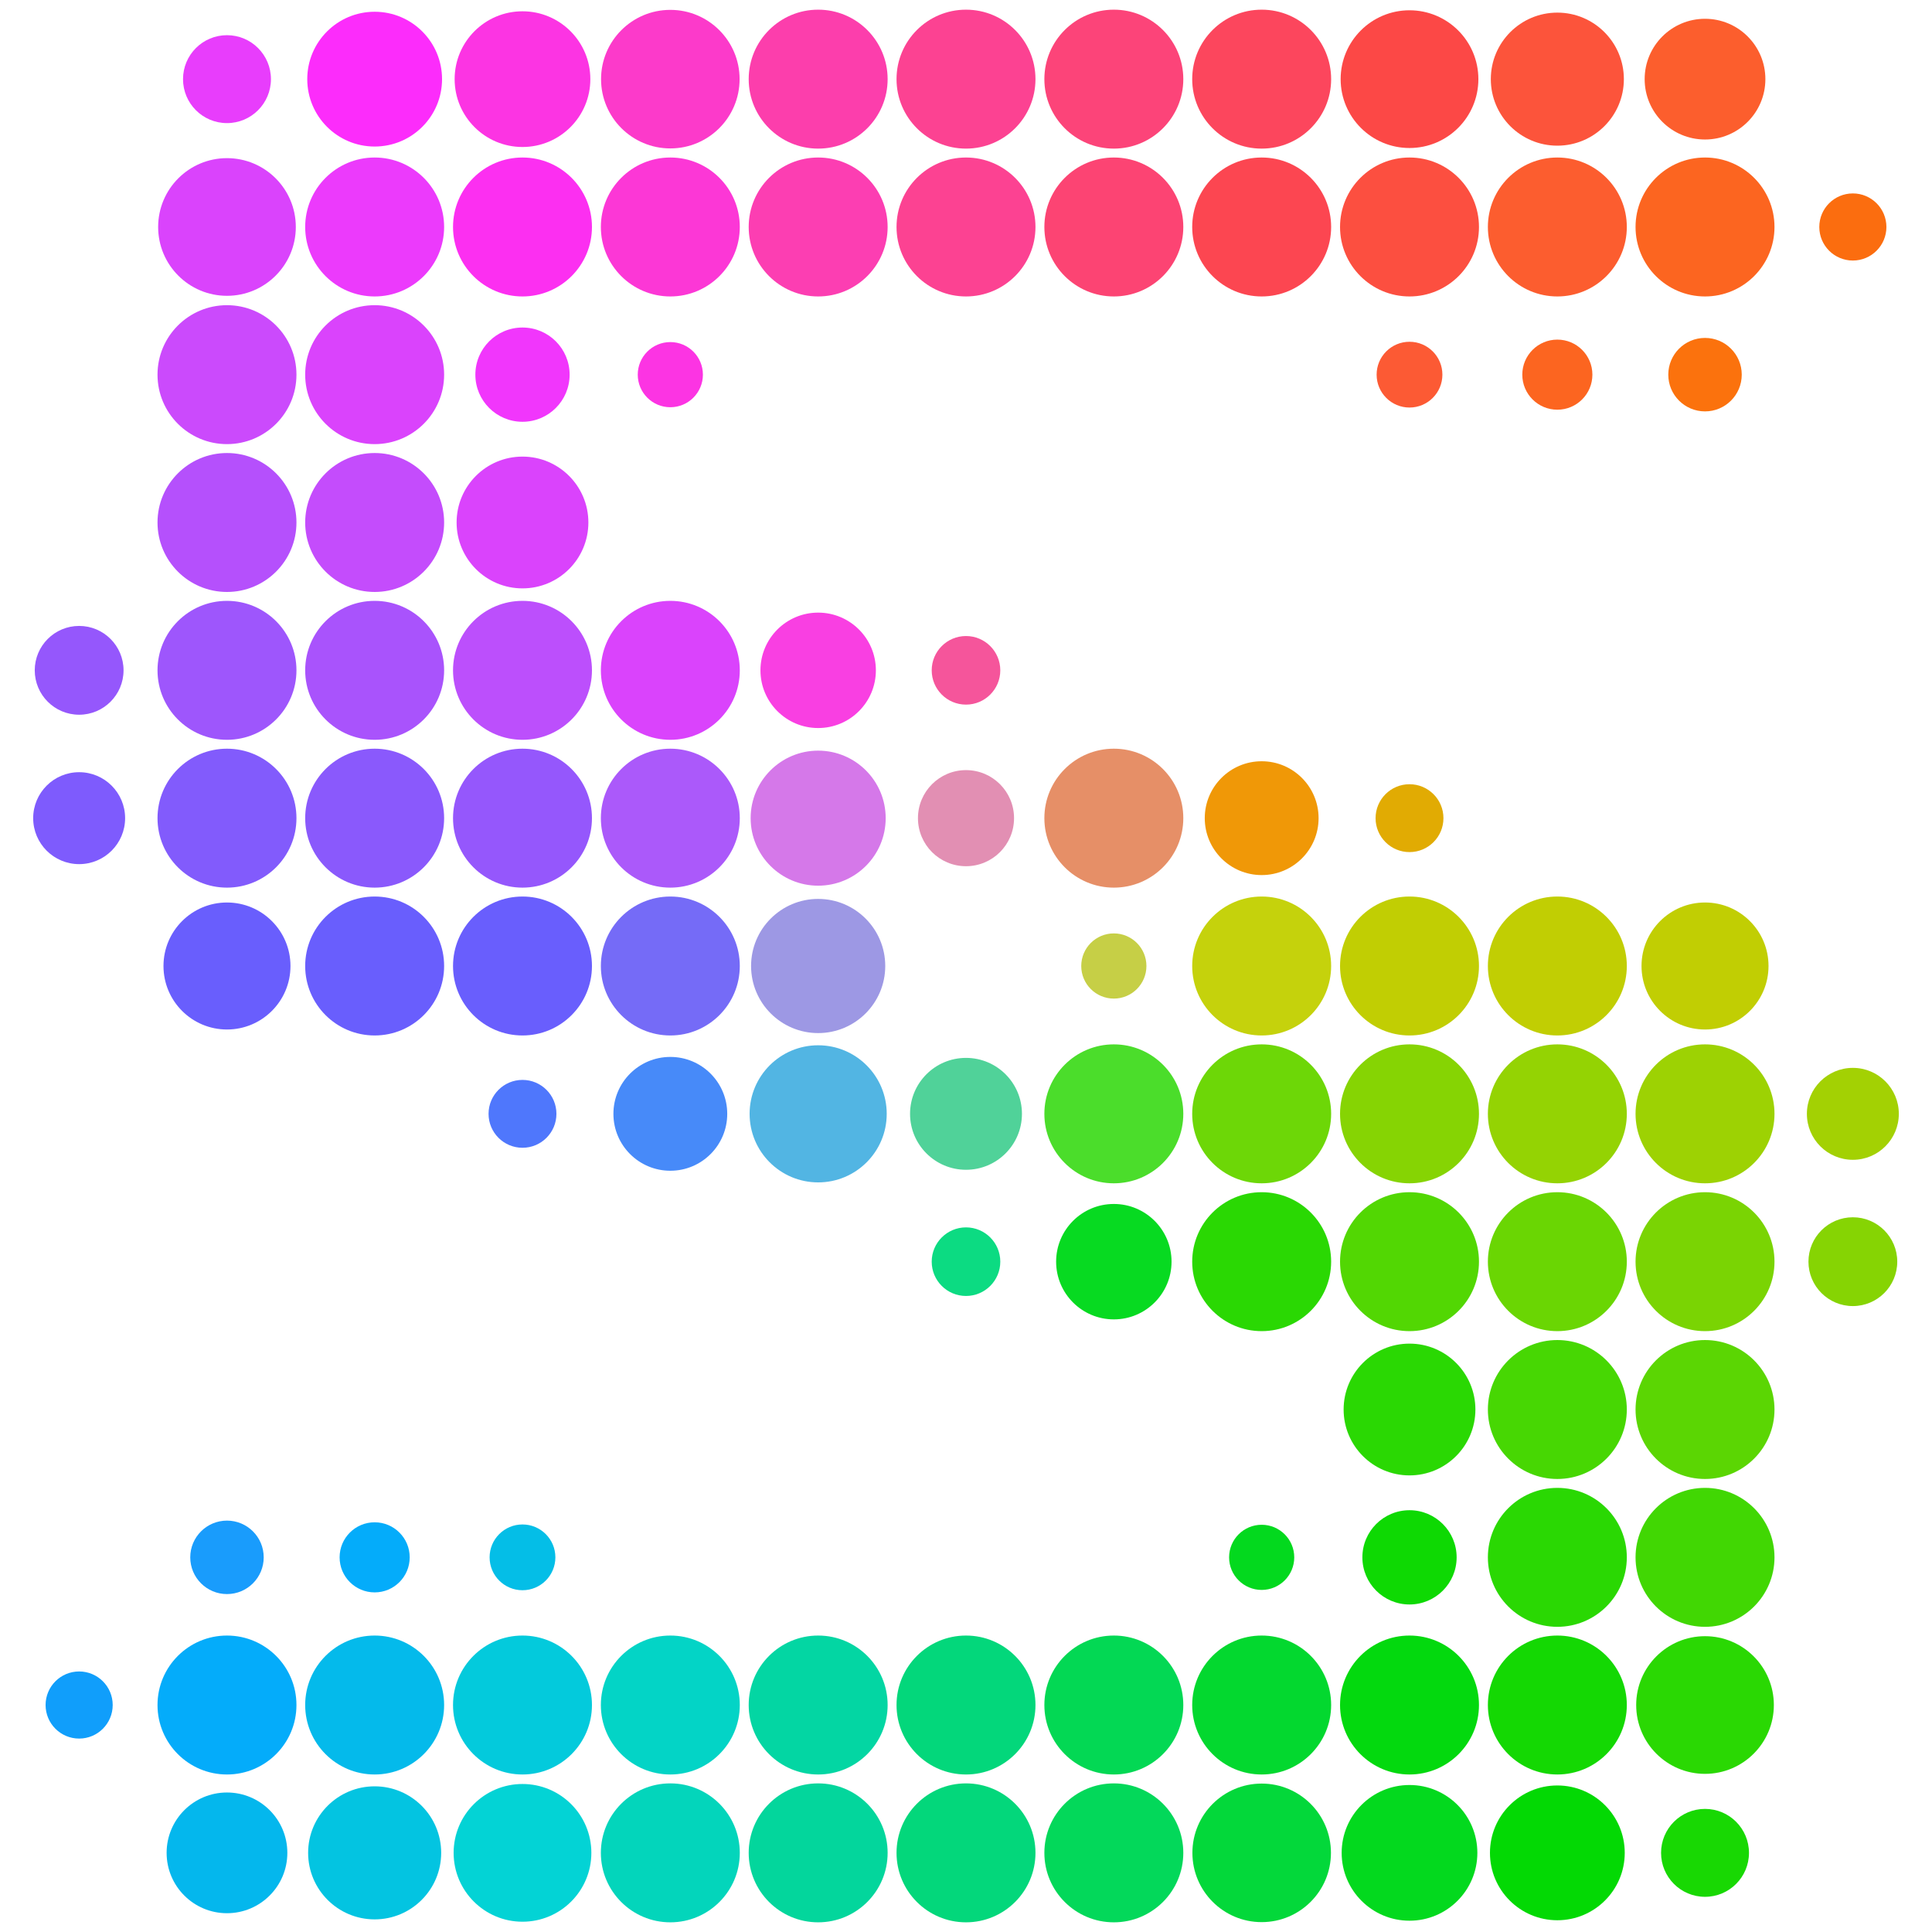
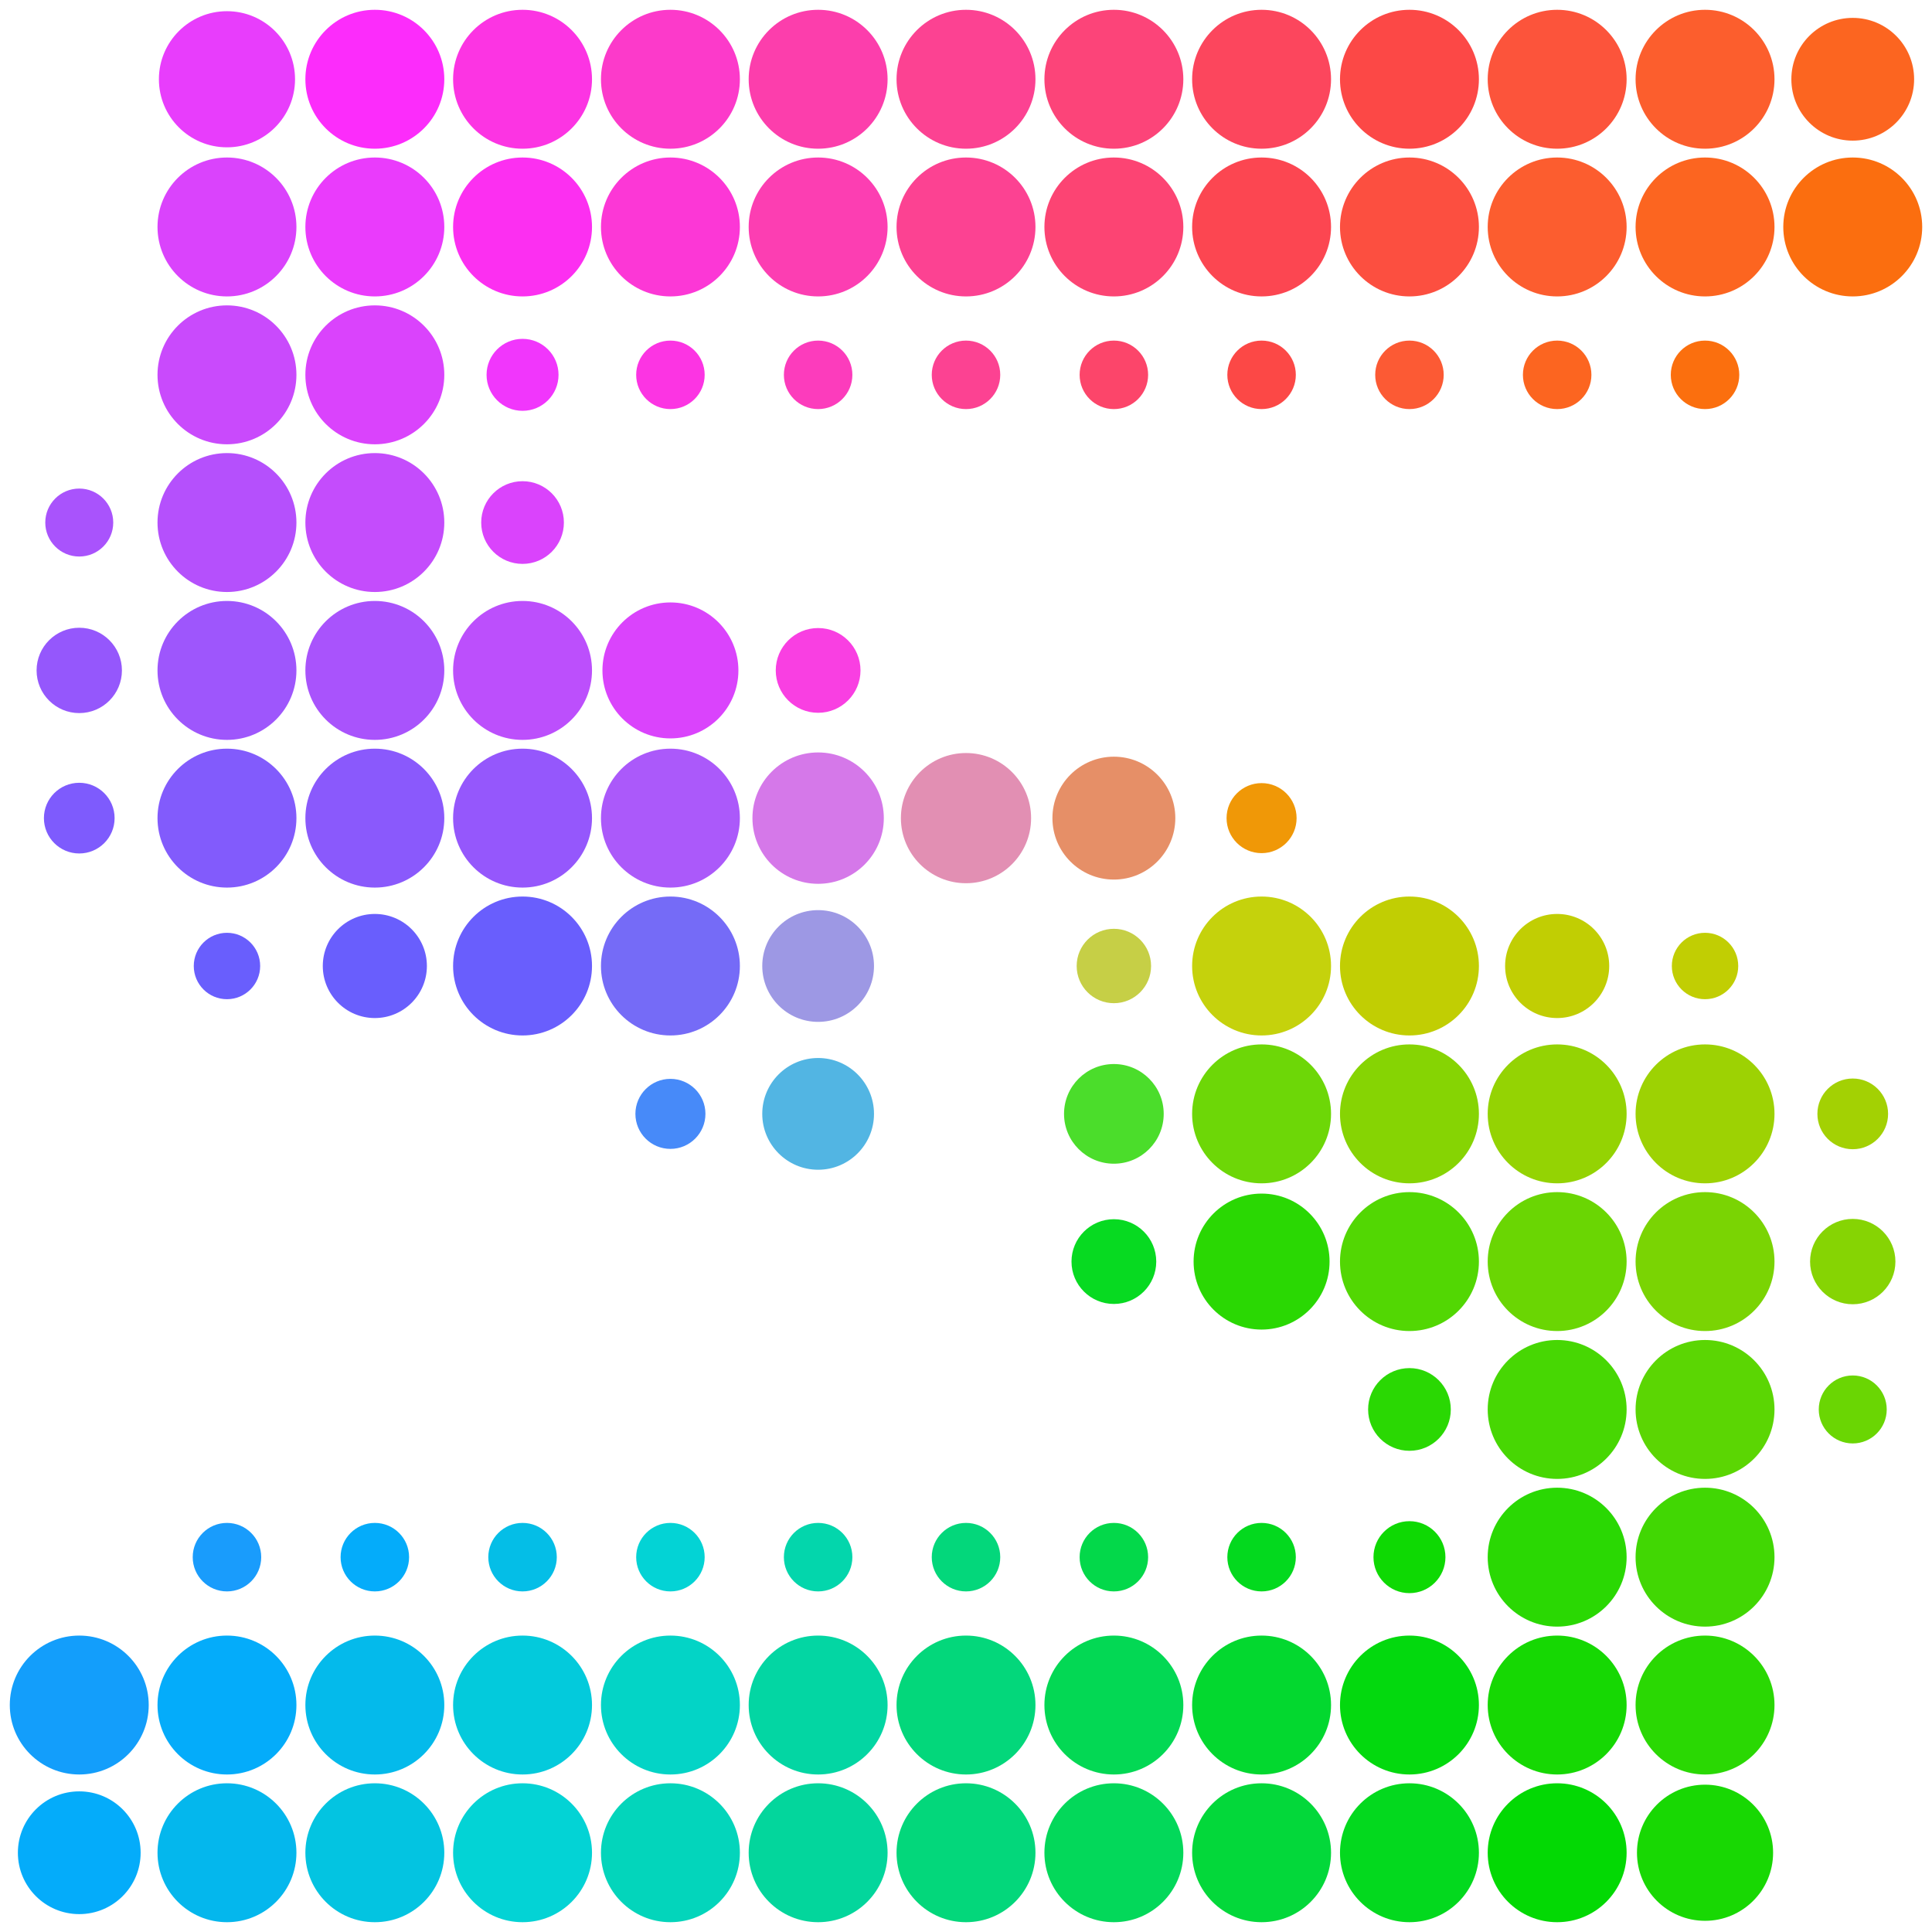
<svg xmlns="http://www.w3.org/2000/svg" viewBox="0 0 48 48" role="img" aria-labelledby="sx-t sx-d">
-   <g transform="translate(24 24) scale(0.04063) translate(0 0)">
-     <circle cx="-451.9" cy="-542.3" r="26.88" fill="#e83dfc" />
-     <circle cx="-361.6" cy="-542.3" r="41.21" fill="#fc2cfb" />
-     <circle cx="-271.2" cy="-542.3" r="41.49" fill="#fc34e3" />
-     <circle cx="-180.8" cy="-542.3" r="42.36" fill="#fc3aca" />
-     <circle cx="-90.4" cy="-542.3" r="42.48" fill="#fc3eac" />
-     <circle cx="0" cy="-542.3" r="42.48" fill="#fc4292" />
-     <circle cx="90.4" cy="-542.3" r="42.48" fill="#fc4479" />
-     <circle cx="180.8" cy="-542.3" r="42.48" fill="#fc465d" />
-     <circle cx="271.2" cy="-542.3" r="42.11" fill="#fc4846" />
-     <circle cx="361.6" cy="-542.3" r="40.68" fill="#fc543b" />
-     <circle cx="451.9" cy="-542.3" r="36.91" fill="#fc5e2d" />
-     <circle cx="-451.9" cy="-451.9" r="42.09" fill="#da43fc" />
-     <circle cx="-361.6" cy="-451.9" r="42.48" fill="#ec3afc" />
-     <circle cx="-271.2" cy="-451.9" r="42.48" fill="#fc2ff1" />
-     <circle cx="-180.8" cy="-451.9" r="42.48" fill="#fc37d6" />
-     <circle cx="-90.4" cy="-451.9" r="42.48" fill="#fc3eb2" />
-     <circle cx="0" cy="-451.9" r="42.48" fill="#fc4292" />
-     <circle cx="90.4" cy="-451.9" r="42.48" fill="#fc4473" />
-     <circle cx="180.8" cy="-451.9" r="42.48" fill="#fc4651" />
-     <circle cx="271.2" cy="-451.9" r="42.48" fill="#fc4f40" />
-     <circle cx="361.6" cy="-451.9" r="42.48" fill="#fc5d2f" />
-     <circle cx="451.9" cy="-451.9" r="42.48" fill="#fc6520" />
-     <circle cx="542.3" cy="-451.9" r="20.52" fill="#fb6d0f" />
-     <circle cx="-451.9" cy="-361.6" r="42.48" fill="#cb4afc" />
-     <circle cx="-361.6" cy="-361.6" r="42.48" fill="#da43fc" />
-     <circle cx="-271.2" cy="-361.6" r="28.82" fill="#f136fc" />
-     <circle cx="-180.8" cy="-361.6" r="19.92" fill="#fc34e3" />
-     <circle cx="271.2" cy="-361.6" r="20.11" fill="#fc5a34" />
-     <circle cx="361.6" cy="-361.6" r="21.43" fill="#fc6520" />
-     <circle cx="451.9" cy="-361.6" r="22.46" fill="#fb720d" />
-     <circle cx="-451.9" cy="-271.2" r="42.48" fill="#b550fc" />
-     <circle cx="-361.6" cy="-271.2" r="42.48" fill="#c44cfc" />
-     <circle cx="-271.2" cy="-271.2" r="40.29" fill="#da43fc" />
-     <circle cx="-542.3" cy="-180.8" r="27.15" fill="#9557fc" />
-     <circle cx="-451.9" cy="-180.8" r="42.48" fill="#9e56fc" />
-     <circle cx="-361.6" cy="-180.8" r="42.48" fill="#a953fc" />
-     <circle cx="-271.2" cy="-180.8" r="42.48" fill="#bc4ffc" />
-     <circle cx="-180.8" cy="-180.8" r="42.48" fill="#da43fc" />
-     <circle cx="-90.4" cy="-180.8" r="35.29" fill="#f93fe2" />
-     <circle cx="0" cy="-180.8" r="20.97" fill="#f5559b" />
-     <circle cx="-542.3" cy="-90.4" r="28.11" fill="#7e5bfd" />
-     <circle cx="-451.9" cy="-90.4" r="42.48" fill="#825bfc" />
-     <circle cx="-361.6" cy="-90.4" r="42.48" fill="#8a59fc" />
-     <circle cx="-271.2" cy="-90.4" r="42.48" fill="#9557fc" />
-     <circle cx="-180.8" cy="-90.4" r="42.48" fill="#ab59fa" />
-     <circle cx="-90.4" cy="-90.4" r="41.29" fill="#d578e9" />
-     <circle cx="0" cy="-90.4" r="29.38" fill="#e28fb3" />
-     <circle cx="90.4" cy="-90.4" r="42.48" fill="#e68f67" />
-     <circle cx="180.8" cy="-90.4" r="34.8" fill="#f09807" />
-     <circle cx="271.2" cy="-90.4" r="20.75" fill="#e1ab03" />
-     <circle cx="-451.9" cy="0" r="38.83" fill="#695efd" />
-     <circle cx="-361.6" cy="0" r="42.48" fill="#695efd" />
-     <circle cx="-271.2" cy="0" r="42.48" fill="#695efd" />
-     <circle cx="-180.8" cy="0" r="42.48" fill="#756bf7" />
-     <circle cx="-90.4" cy="0" r="41.02" fill="#9d98e4" />
-     <circle cx="90.4" cy="0" r="19.93" fill="#c6cf46" />
-     <circle cx="180.8" cy="0" r="42.48" fill="#c5d20c" />
-     <circle cx="271.2" cy="0" r="42.48" fill="#c1ce03" />
-     <circle cx="361.6" cy="0" r="42.48" fill="#c1ce03" />
-     <circle cx="451.9" cy="0" r="38.83" fill="#c1ce03" />
-     <circle cx="-271.2" cy="90.4" r="20.75" fill="#4f77fc" />
-     <circle cx="-180.8" cy="90.4" r="34.8" fill="#478af9" />
-     <circle cx="-90.4" cy="90.4" r="41.92" fill="#52b5e3" />
-     <circle cx="0" cy="90.4" r="34.21" fill="#50d299" />
-     <circle cx="90.4" cy="90.4" r="42.48" fill="#4bdd2b" />
-     <circle cx="180.8" cy="90.4" r="42.48" fill="#6dd707" />
-     <circle cx="271.2" cy="90.4" r="42.48" fill="#86d403" />
-     <circle cx="361.6" cy="90.4" r="42.48" fill="#94d303" />
-     <circle cx="451.9" cy="90.4" r="42.48" fill="#9dd203" />
-     <circle cx="542.3" cy="90.4" r="28.11" fill="#a3d103" />
-     <circle cx="0" cy="180.8" r="20.97" fill="#0cdb82" />
-     <circle cx="90.4" cy="180.8" r="35.29" fill="#07da21" />
-     <circle cx="180.8" cy="180.8" r="42.48" fill="#2ad803" />
-     <circle cx="271.2" cy="180.8" r="42.48" fill="#52d703" />
-     <circle cx="361.6" cy="180.8" r="42.48" fill="#6ad603" />
-     <circle cx="451.9" cy="180.8" r="42.48" fill="#7ad403" />
-     <circle cx="542.3" cy="180.8" r="27.15" fill="#86d403" />
-     <circle cx="271.2" cy="271.2" r="40.29" fill="#2ad803" />
-     <circle cx="361.6" cy="271.2" r="42.48" fill="#47d703" />
-     <circle cx="451.9" cy="271.2" r="42.48" fill="#5bd603" />
-     <circle cx="-451.9" cy="361.6" r="22.46" fill="#199cfc" />
-     <circle cx="-361.6" cy="361.6" r="21.43" fill="#04acfa" />
-     <circle cx="-271.2" cy="361.6" r="20.11" fill="#04bee7" />
-     <circle cx="180.8" cy="361.6" r="19.92" fill="#03d91e" />
-     <circle cx="271.2" cy="361.6" r="28.82" fill="#0ed903" />
-     <circle cx="361.6" cy="361.6" r="42.48" fill="#2ad803" />
-     <circle cx="451.9" cy="361.6" r="42.48" fill="#41d703" />
-     <circle cx="-542.3" cy="451.9" r="20.52" fill="#109efb" />
-     <circle cx="-451.9" cy="451.9" r="42.48" fill="#04acfa" />
-     <circle cx="-361.6" cy="451.9" r="42.48" fill="#04baeb" />
-     <circle cx="-271.2" cy="451.9" r="42.48" fill="#03cadc" />
-     <circle cx="-180.8" cy="451.9" r="42.48" fill="#03d4c6" />
-     <circle cx="-90.4" cy="451.9" r="42.48" fill="#03d6a3" />
-     <circle cx="0" cy="451.9" r="42.48" fill="#03d77b" />
-     <circle cx="90.4" cy="451.9" r="42.48" fill="#03d854" />
-     <circle cx="180.8" cy="451.9" r="42.48" fill="#03d82f" />
-     <circle cx="271.2" cy="451.9" r="42.48" fill="#03d90e" />
-     <circle cx="361.6" cy="451.9" r="42.48" fill="#14d803" />
-     <circle cx="451.9" cy="451.9" r="42.09" fill="#2ad803" />
-     <circle cx="-451.9" cy="542.3" r="36.91" fill="#04b7ed" />
-     <circle cx="-361.6" cy="542.3" r="40.68" fill="#03c4e1" />
-     <circle cx="-271.2" cy="542.3" r="42.11" fill="#03d3d5" />
-     <circle cx="-180.8" cy="542.3" r="42.48" fill="#03d5bb" />
-     <circle cx="-90.4" cy="542.3" r="42.48" fill="#03d69c" />
-     <circle cx="0" cy="542.3" r="42.48" fill="#03d77b" />
-     <circle cx="90.4" cy="542.3" r="42.48" fill="#03d85a" />
-     <circle cx="180.8" cy="542.3" r="42.36" fill="#03d83a" />
-     <circle cx="271.2" cy="542.3" r="41.49" fill="#03d91e" />
-     <circle cx="361.6" cy="542.3" r="41.21" fill="#03d904" />
-     <circle cx="451.9" cy="542.3" r="26.88" fill="#18d803" />
+   <g transform="translate(24 24) scale(0.04073) translate(0 0)">
+     <circle cx="-450.8" cy="-540.9" r="41.52" fill="#e83dfc" />
+     <circle cx="-360.6" cy="-540.9" r="42.37" fill="#fc2cfb" />
+     <circle cx="-270.5" cy="-540.9" r="42.37" fill="#fc34e3" />
+     <circle cx="-180.3" cy="-540.9" r="42.37" fill="#fc3aca" />
+     <circle cx="-90.2" cy="-540.9" r="42.37" fill="#fc3eac" />
+     <circle cx="0" cy="-540.9" r="42.37" fill="#fc4292" />
+     <circle cx="90.2" cy="-540.9" r="42.37" fill="#fc4479" />
+     <circle cx="180.3" cy="-540.9" r="42.37" fill="#fc465d" />
+     <circle cx="270.5" cy="-540.9" r="42.37" fill="#fc4846" />
+     <circle cx="360.6" cy="-540.9" r="42.37" fill="#fc543b" />
+     <circle cx="450.8" cy="-540.9" r="42.37" fill="#fc5e2d" />
+     <circle cx="540.9" cy="-540.9" r="37.44" fill="#fc6520" />
+     <circle cx="-450.8" cy="-450.8" r="42.37" fill="#da43fc" />
+     <circle cx="-360.6" cy="-450.8" r="42.37" fill="#ea3bfc" />
+     <circle cx="-270.5" cy="-450.8" r="42.37" fill="#fc2ff1" />
+     <circle cx="-180.3" cy="-450.8" r="42.37" fill="#fc37d6" />
+     <circle cx="-90.2" cy="-450.8" r="42.37" fill="#fc3eb2" />
+     <circle cx="0" cy="-450.8" r="42.37" fill="#fc4292" />
+     <circle cx="90.2" cy="-450.8" r="42.37" fill="#fc4473" />
+     <circle cx="180.3" cy="-450.8" r="42.37" fill="#fc4651" />
+     <circle cx="270.5" cy="-450.8" r="42.37" fill="#fc4f40" />
+     <circle cx="360.6" cy="-450.8" r="42.37" fill="#fc5d2f" />
+     <circle cx="450.8" cy="-450.8" r="42.37" fill="#fc6520" />
+     <circle cx="540.9" cy="-450.8" r="42.37" fill="#fb6e0f" />
+     <circle cx="-450.8" cy="-360.6" r="42.37" fill="#c94afc" />
+     <circle cx="-360.6" cy="-360.6" r="42.37" fill="#da43fc" />
+     <circle cx="-270.5" cy="-360.6" r="21.95" fill="#f136fc" />
+     <circle cx="-180.3" cy="-360.6" r="20.89" fill="#fc34e3" />
+     <circle cx="-90.2" cy="-360.6" r="20.89" fill="#fc3cbc" />
+     <circle cx="0" cy="-360.6" r="20.89" fill="#fc4292" />
+     <circle cx="90.2" cy="-360.6" r="20.89" fill="#fc456a" />
+     <circle cx="180.3" cy="-360.6" r="20.89" fill="#fc4846" />
+     <circle cx="270.5" cy="-360.6" r="20.89" fill="#fc5a34" />
+     <circle cx="360.6" cy="-360.6" r="20.89" fill="#fc6520" />
+     <circle cx="450.8" cy="-360.6" r="20.89" fill="#fb6f0e" />
+     <circle cx="-540.9" cy="-270.5" r="20.73" fill="#a953fc" />
+     <circle cx="-450.8" cy="-270.5" r="42.37" fill="#b550fc" />
+     <circle cx="-360.6" cy="-270.5" r="42.37" fill="#c44cfc" />
+     <circle cx="-270.5" cy="-270.5" r="25.22" fill="#da43fc" />
+     <circle cx="-540.9" cy="-180.3" r="26.03" fill="#9557fc" />
+     <circle cx="-450.8" cy="-180.3" r="42.37" fill="#9e56fc" />
+     <circle cx="-360.6" cy="-180.3" r="42.37" fill="#a953fc" />
+     <circle cx="-270.5" cy="-180.3" r="42.37" fill="#bc4ffc" />
+     <circle cx="-180.3" cy="-180.3" r="41.47" fill="#da43fc" />
+     <circle cx="-90.2" cy="-180.3" r="25.85" fill="#f93fe2" />
+     <circle cx="-540.9" cy="-90.2" r="21.56" fill="#7e5bfd" />
+     <circle cx="-450.8" cy="-90.2" r="42.37" fill="#825bfc" />
+     <circle cx="-360.6" cy="-90.2" r="42.37" fill="#8a59fc" />
+     <circle cx="-270.5" cy="-90.2" r="42.37" fill="#9557fc" />
+     <circle cx="-180.3" cy="-90.2" r="42.37" fill="#ab59fa" />
+     <circle cx="-90.2" cy="-90.2" r="40.07" fill="#d578e9" />
+     <circle cx="0" cy="-90.2" r="39.71" fill="#e28fb3" />
+     <circle cx="90.2" cy="-90.2" r="37.48" fill="#e68f67" />
+     <circle cx="180.3" cy="-90.2" r="21.36" fill="#f09807" />
+     <circle cx="-450.8" cy="0" r="20.25" fill="#695efd" />
+     <circle cx="-360.6" cy="0" r="31.75" fill="#695efd" />
+     <circle cx="-270.5" cy="0" r="42.37" fill="#695efd" />
+     <circle cx="-180.3" cy="0" r="42.37" fill="#756bf7" />
+     <circle cx="-90.2" cy="0" r="34.08" fill="#9d98e4" />
+     <circle cx="90.2" cy="0" r="22.69" fill="#c6cf46" />
+     <circle cx="180.3" cy="0" r="42.37" fill="#c5d20c" />
+     <circle cx="270.5" cy="0" r="42.37" fill="#c1ce03" />
+     <circle cx="360.6" cy="0" r="31.75" fill="#c1ce03" />
+     <circle cx="450.8" cy="0" r="20.25" fill="#c1ce03" />
+     <circle cx="-180.3" cy="90.2" r="21.36" fill="#478af9" />
+     <circle cx="-90.2" cy="90.2" r="34.08" fill="#52b5e3" />
+     <circle cx="90.2" cy="90.2" r="30.4" fill="#4bdd2b" />
+     <circle cx="180.3" cy="90.2" r="42.37" fill="#6dd707" />
+     <circle cx="270.5" cy="90.2" r="42.37" fill="#86d403" />
+     <circle cx="360.6" cy="90.2" r="42.37" fill="#94d303" />
+     <circle cx="450.8" cy="90.2" r="42.37" fill="#9dd203" />
+     <circle cx="540.9" cy="90.2" r="21.56" fill="#a3d103" />
+     <circle cx="90.2" cy="180.3" r="25.85" fill="#07da21" />
+     <circle cx="180.3" cy="180.3" r="41.47" fill="#2ad803" />
+     <circle cx="270.5" cy="180.3" r="42.37" fill="#52d703" />
+     <circle cx="360.6" cy="180.3" r="42.37" fill="#6ad603" />
+     <circle cx="450.8" cy="180.3" r="42.37" fill="#7ad403" />
+     <circle cx="540.9" cy="180.3" r="26.03" fill="#86d403" />
+     <circle cx="270.5" cy="270.5" r="25.22" fill="#2ad803" />
+     <circle cx="360.6" cy="270.5" r="42.37" fill="#47d703" />
+     <circle cx="450.8" cy="270.5" r="42.37" fill="#5bd603" />
+     <circle cx="540.9" cy="270.5" r="20.73" fill="#6ad603" />
+     <circle cx="-450.8" cy="360.6" r="20.89" fill="#199cfc" />
+     <circle cx="-360.6" cy="360.6" r="20.89" fill="#04acfa" />
+     <circle cx="-270.5" cy="360.6" r="20.89" fill="#04bee7" />
+     <circle cx="-180.3" cy="360.6" r="20.89" fill="#03d3d5" />
+     <circle cx="-90.2" cy="360.6" r="20.89" fill="#03d6ac" />
+     <circle cx="0" cy="360.6" r="20.89" fill="#03d77b" />
+     <circle cx="90.2" cy="360.6" r="20.89" fill="#03d84a" />
+     <circle cx="180.3" cy="360.6" r="20.89" fill="#03d91e" />
+     <circle cx="270.5" cy="360.6" r="21.95" fill="#0ed903" />
+     <circle cx="360.6" cy="360.6" r="42.37" fill="#2ad803" />
+     <circle cx="450.8" cy="360.6" r="42.37" fill="#41d703" />
+     <circle cx="-540.9" cy="450.8" r="42.37" fill="#139efb" />
+     <circle cx="-450.8" cy="450.8" r="42.37" fill="#04acfa" />
+     <circle cx="-360.6" cy="450.8" r="42.37" fill="#04baeb" />
+     <circle cx="-270.5" cy="450.8" r="42.37" fill="#03cadc" />
+     <circle cx="-180.3" cy="450.8" r="42.37" fill="#03d4c6" />
+     <circle cx="-90.2" cy="450.8" r="42.37" fill="#03d6a3" />
+     <circle cx="0" cy="450.8" r="42.37" fill="#03d77b" />
+     <circle cx="90.2" cy="450.8" r="42.37" fill="#03d854" />
+     <circle cx="180.3" cy="450.8" r="42.37" fill="#03d82f" />
+     <circle cx="270.5" cy="450.8" r="42.37" fill="#03d90e" />
+     <circle cx="360.6" cy="450.8" r="42.37" fill="#16d803" />
+     <circle cx="450.8" cy="450.8" r="42.37" fill="#2ad803" />
+     <circle cx="-540.9" cy="540.9" r="37.44" fill="#04acfa" />
+     <circle cx="-450.8" cy="540.9" r="42.37" fill="#04b7ed" />
+     <circle cx="-360.6" cy="540.9" r="42.37" fill="#03c4e1" />
+     <circle cx="-270.5" cy="540.9" r="42.37" fill="#03d3d5" />
+     <circle cx="-180.3" cy="540.9" r="42.37" fill="#03d5bb" />
+     <circle cx="-90.2" cy="540.9" r="42.37" fill="#03d69c" />
+     <circle cx="0" cy="540.9" r="42.37" fill="#03d77b" />
+     <circle cx="90.2" cy="540.9" r="42.37" fill="#03d85a" />
+     <circle cx="180.3" cy="540.9" r="42.37" fill="#03d83a" />
+     <circle cx="270.5" cy="540.9" r="42.37" fill="#03d91e" />
+     <circle cx="360.6" cy="540.9" r="42.37" fill="#03d904" />
+     <circle cx="450.8" cy="540.9" r="41.52" fill="#18d803" />
  </g>
</svg>
